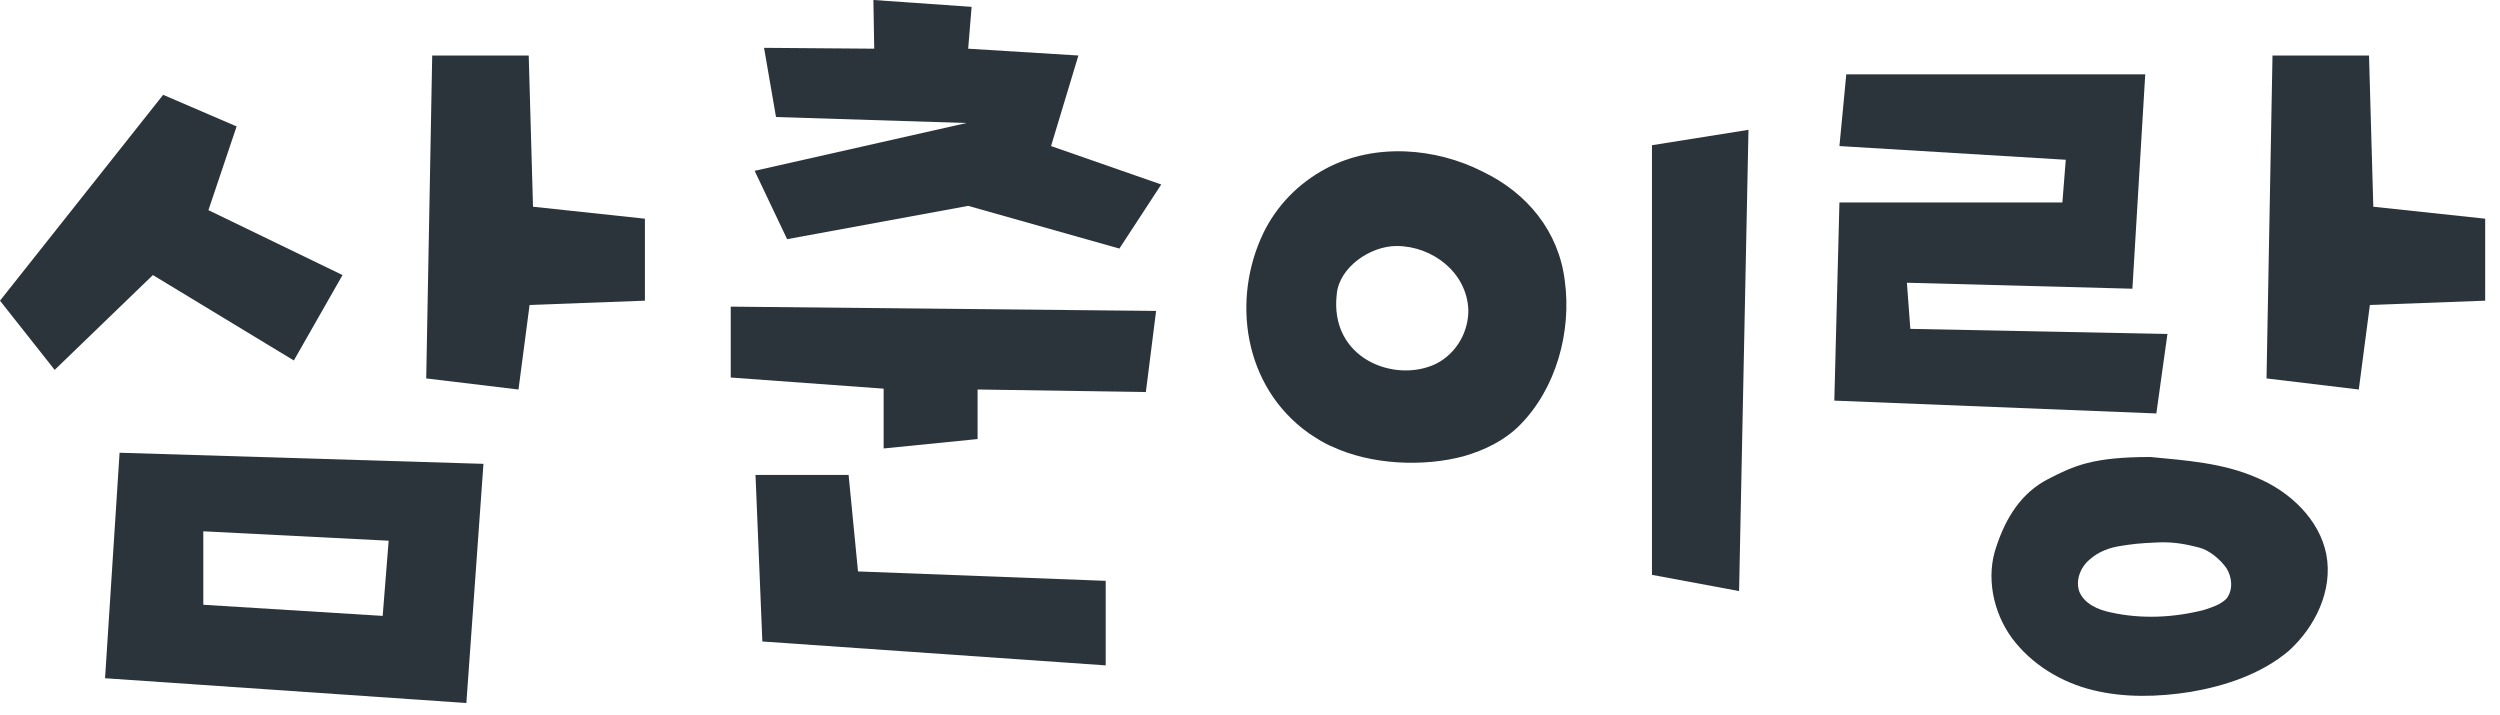
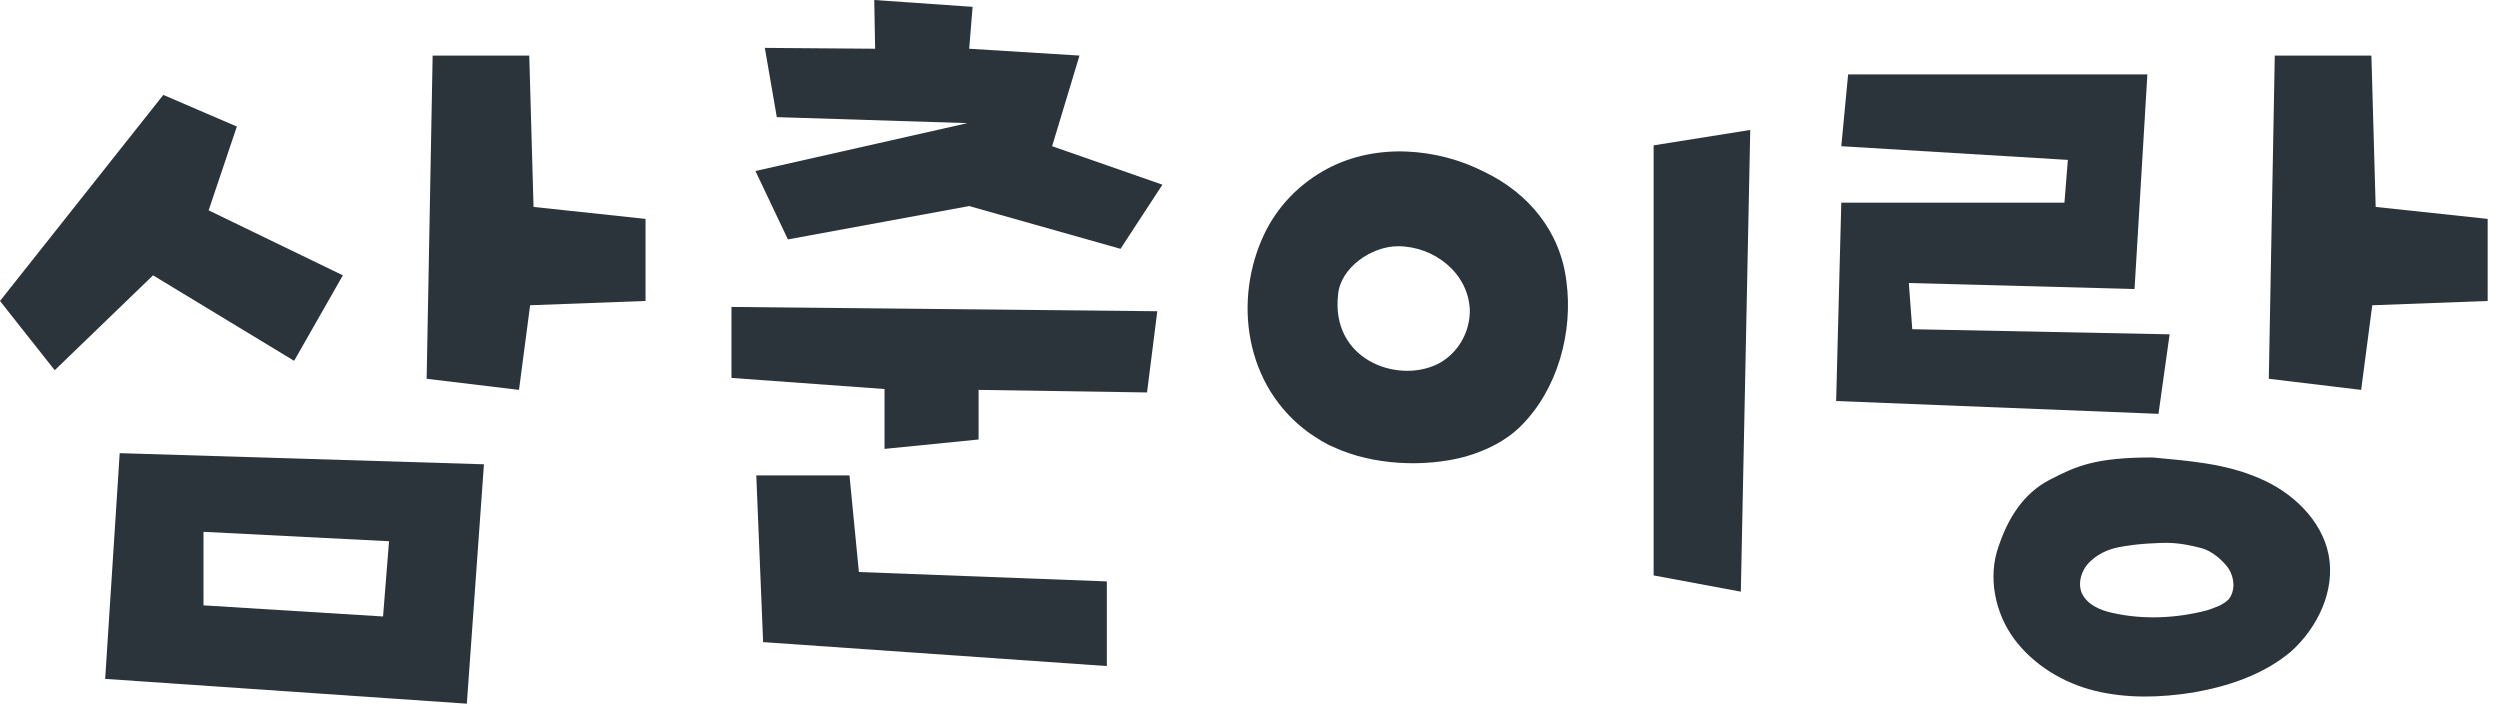
- <svg xmlns="http://www.w3.org/2000/svg" width="84" height="24" viewBox="0 0 84 24" fill="none">
-   <path d="M72.08 2.498L71.649 9.701L64.072 9.5L64.187 11.05L72.826 11.222L72.453 13.892L61.633 13.461L61.805 6.803H69.296L69.41 5.368L61.805 4.908L62.035 2.498H72.08ZM79.628 10.247L79.255 13.088L76.155 12.715L76.356 1.866H79.599L79.743 6.946L83.502 7.348V10.103L79.628 10.247ZM75.811 16.044C76.93 16.503 77.934 17.45 78.164 18.627C78.394 19.832 77.791 21.067 76.901 21.87C75.983 22.645 74.777 23.047 73.601 23.248C72.51 23.42 71.391 23.449 70.329 23.19C69.267 22.932 68.263 22.329 67.602 21.44C66.971 20.579 66.713 19.373 67.086 18.34C67.401 17.393 67.918 16.561 68.808 16.101C69.698 15.642 70.329 15.355 72.252 15.355C73.457 15.47 74.691 15.556 75.811 16.044ZM74.806 20.119C75.036 19.832 75.007 19.402 74.806 19.086C74.605 18.799 74.232 18.483 73.888 18.397C73.543 18.311 73.084 18.197 72.51 18.225C71.821 18.254 71.649 18.283 71.276 18.34C70.874 18.397 70.501 18.541 70.214 18.799C69.898 19.058 69.726 19.517 69.87 19.89C70.042 20.292 70.501 20.493 70.932 20.579C71.965 20.808 73.055 20.751 74.06 20.492C74.318 20.407 74.605 20.32 74.806 20.119Z" fill="#2B343B" style="fill:#2B343B;fill:color(display-p3 0.169 0.204 0.231);fill-opacity:1;" />
-   <path d="M42.447 7.835C42.878 6.945 43.595 6.17 44.571 5.654C46.207 4.793 48.245 4.965 49.823 5.769C51.316 6.486 52.378 7.778 52.578 9.442C52.808 11.136 52.291 13.058 51.057 14.293C50.541 14.809 49.881 15.125 49.192 15.326C47.814 15.699 46.064 15.613 44.772 15.01C44.485 14.895 44.227 14.723 43.968 14.551C41.759 12.972 41.386 10.045 42.447 7.835ZM49.335 10.361V10.389C49.278 9.155 48.13 8.266 46.925 8.266C46.035 8.266 45.002 8.983 44.916 9.873C44.657 12.054 46.867 12.886 48.245 12.226C48.934 11.882 49.364 11.136 49.335 10.361ZM55.506 19.315V4.879L58.749 4.362L58.433 19.86L55.506 19.315Z" fill="#2B343B" style="fill:#2B343B;fill:color(display-p3 0.169 0.204 0.231);fill-opacity:1;" />
-   <path d="M29.346 0L32.646 0.23L32.531 1.636L36.234 1.865L35.315 4.908L39.018 6.199L37.611 8.352L32.531 6.917L26.447 8.036L25.356 5.74L32.474 4.133L26.074 3.932L25.672 1.607L29.374 1.636L29.346 0ZM32.847 14.752L29.69 15.068V13.059L24.553 12.685V10.303L38.845 10.447L38.501 13.173L32.847 13.087V14.752ZM37.152 22.357L25.615 21.554L25.385 15.957H28.513L28.829 19.2L37.152 19.516V22.357Z" fill="#2B343B" style="fill:#2B343B;fill:color(display-p3 0.169 0.204 0.231);fill-opacity:1;" />
-   <path d="M5.137 9.242L1.837 12.428L0 10.103L5.482 3.186L7.95 4.248L7.003 7.061L11.509 9.242L9.873 12.112L5.137 9.242ZM17.794 10.247L17.421 13.088L14.321 12.715L14.522 1.866H17.765L17.909 6.946L21.669 7.348V10.103L17.794 10.247ZM3.53 22.789L4.018 15.212L16.244 15.585L15.67 23.621L3.53 22.789ZM6.831 17.852V20.32L12.858 20.694L13.059 18.168L6.831 17.852Z" fill="#2B343B" style="fill:#2B343B;fill:color(display-p3 0.169 0.204 0.231);fill-opacity:1;" />
+ <svg xmlns="http://www.w3.org/2000/svg" width="144" height="41" viewBox="0 0 144 41" fill="none">
+   <path d="M123.689 4.285L122.95 16.647L109.949 16.302L110.146 18.962L124.97 19.257L124.329 23.837L105.762 23.099L106.058 11.673H118.912L119.109 9.21L106.058 8.422L106.452 4.285H123.689ZM136.642 17.583L136.002 22.458L130.683 21.818L131.027 3.202H136.593L136.839 11.919L143.29 12.608V17.336L136.642 17.583ZM130.092 27.531C132.012 28.319 133.736 29.944 134.13 31.963C134.524 34.032 133.49 36.15 131.963 37.529C130.387 38.858 128.319 39.548 126.299 39.892C124.428 40.188 122.507 40.237 120.685 39.794C118.863 39.351 117.139 38.316 116.006 36.79C114.923 35.312 114.48 33.244 115.12 31.471C115.662 29.846 116.548 28.417 118.075 27.629C119.602 26.841 120.685 26.349 123.985 26.349C126.053 26.546 128.171 26.694 130.092 27.531ZM128.368 34.524C128.762 34.032 128.713 33.293 128.368 32.751C128.023 32.259 127.383 31.717 126.792 31.569C126.201 31.422 125.413 31.225 124.428 31.274C123.246 31.323 122.95 31.372 122.31 31.471C121.621 31.569 120.98 31.816 120.488 32.259C119.946 32.702 119.651 33.49 119.897 34.13C120.193 34.82 120.98 35.165 121.719 35.312C123.492 35.706 125.364 35.608 127.087 35.165C127.531 35.017 128.023 34.869 128.368 34.524Z" fill="#2B343B" style="fill:#2B343B;fill:color(display-p3 0.169 0.204 0.231);fill-opacity:1;" />
+   <path d="M72.84 13.444C73.579 11.918 74.81 10.588 76.485 9.702C79.292 8.224 82.789 8.52 85.497 9.899C88.058 11.13 89.881 13.346 90.225 16.203C90.619 19.108 89.733 22.408 87.615 24.526C86.729 25.412 85.596 25.954 84.414 26.299C82.05 26.939 79.046 26.791 76.829 25.757C76.337 25.56 75.894 25.264 75.451 24.969C71.658 22.26 71.018 17.237 72.84 13.444ZM84.66 17.779V17.828C84.562 15.71 82.592 14.183 80.523 14.183C78.996 14.183 77.224 15.415 77.076 16.941C76.632 20.684 80.425 22.112 82.789 20.98C83.971 20.389 84.709 19.108 84.66 17.779ZM95.249 33.144V8.372L100.814 7.485L100.272 34.08L95.249 33.144Z" fill="#2B343B" style="fill:#2B343B;fill:color(display-p3 0.169 0.204 0.231);fill-opacity:1;" />
+   <path d="M50.358 0L56.022 0.394L55.825 2.807L62.178 3.201L60.602 8.422L66.955 10.638L64.542 14.332L55.825 11.869L45.384 13.79L43.513 9.85L55.726 7.092L44.744 6.747L44.054 2.758L50.407 2.807L50.358 0ZM56.367 25.314L50.949 25.856V22.408L42.133 21.768V17.68L66.66 17.927L66.069 22.605L56.367 22.458V25.314ZM63.754 38.365L43.956 36.986L43.562 27.383H48.93L49.472 32.948L63.754 33.489V38.365Z" fill="#2B343B" style="fill:#2B343B;fill:color(display-p3 0.169 0.204 0.231);fill-opacity:1;" />
+   <path d="M8.816 15.859L3.152 21.325L0 17.336L9.407 5.467L13.642 7.289L12.017 12.116L19.749 15.859L16.942 20.784L8.816 15.859ZM30.535 17.582L29.894 22.458L24.575 21.818L24.92 3.202H30.485L30.732 11.919L37.183 12.608V17.336L30.535 17.582ZM6.058 39.104L6.895 26.102L27.875 26.743L26.89 40.532L6.058 39.104ZM11.721 30.633V34.869L22.064 35.509L22.408 31.175L11.721 30.633Z" fill="#2B343B" style="fill:#2B343B;fill:color(display-p3 0.169 0.204 0.231);fill-opacity:1;" />
</svg>
